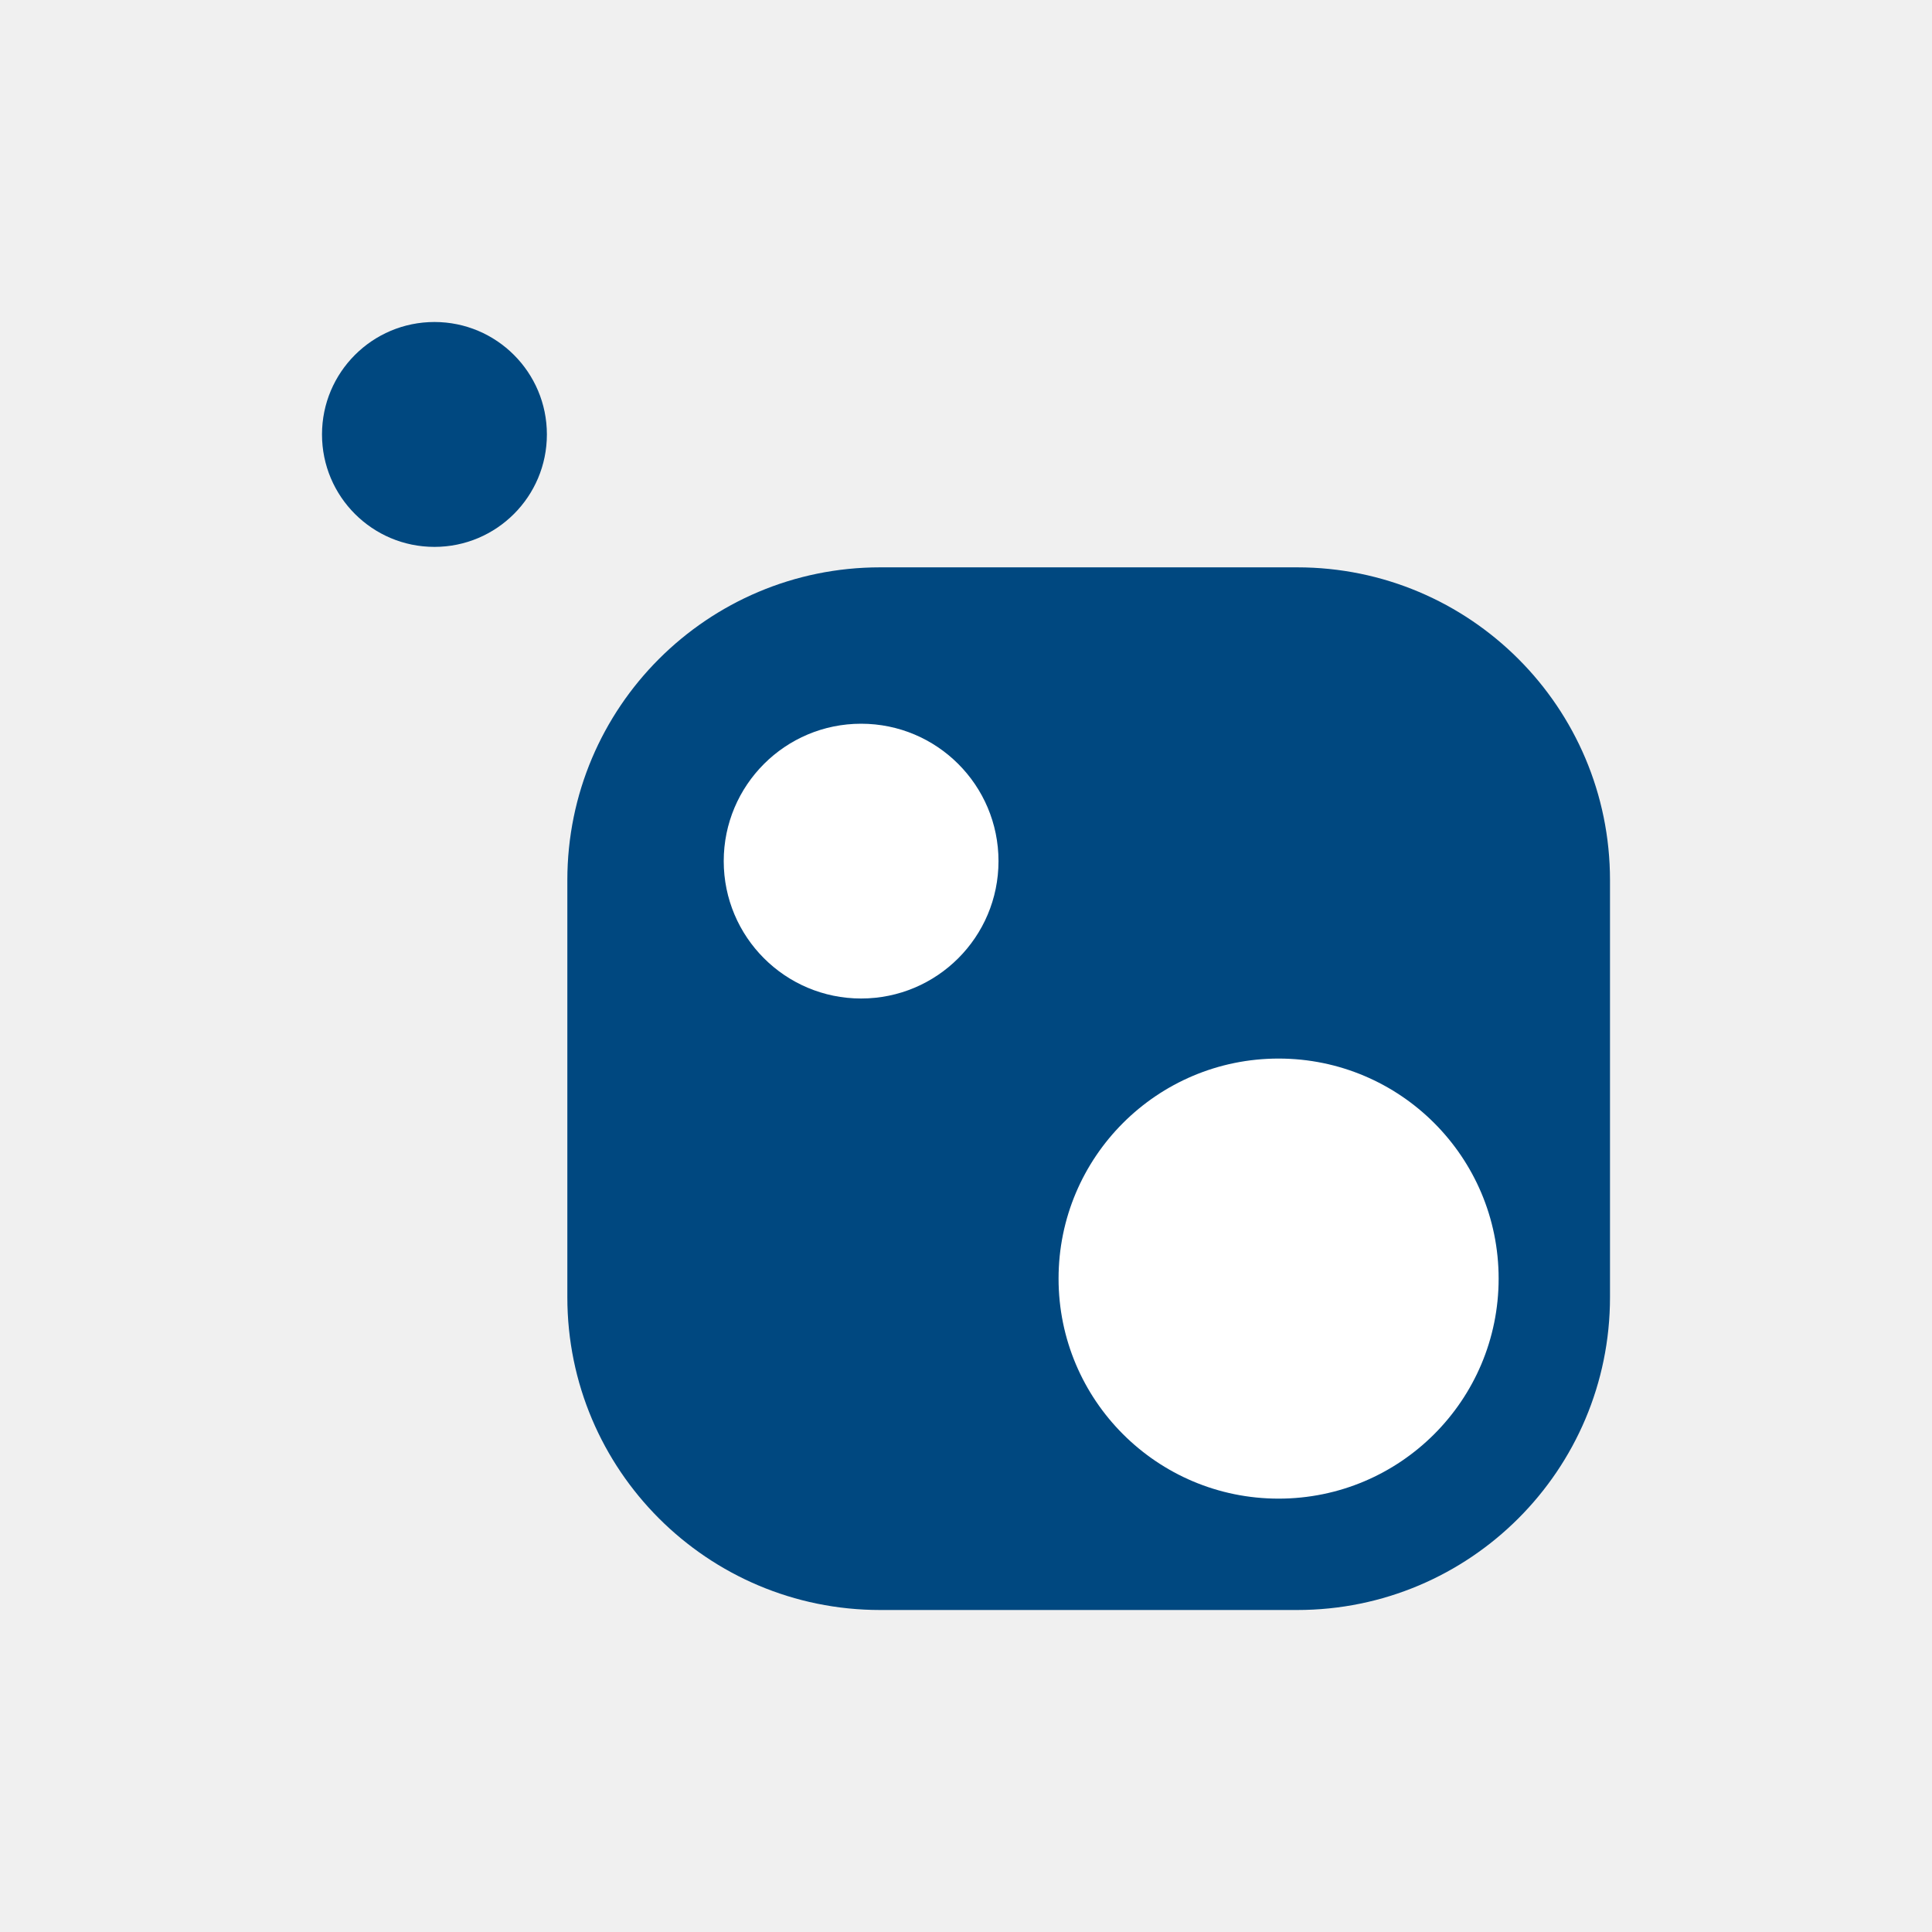
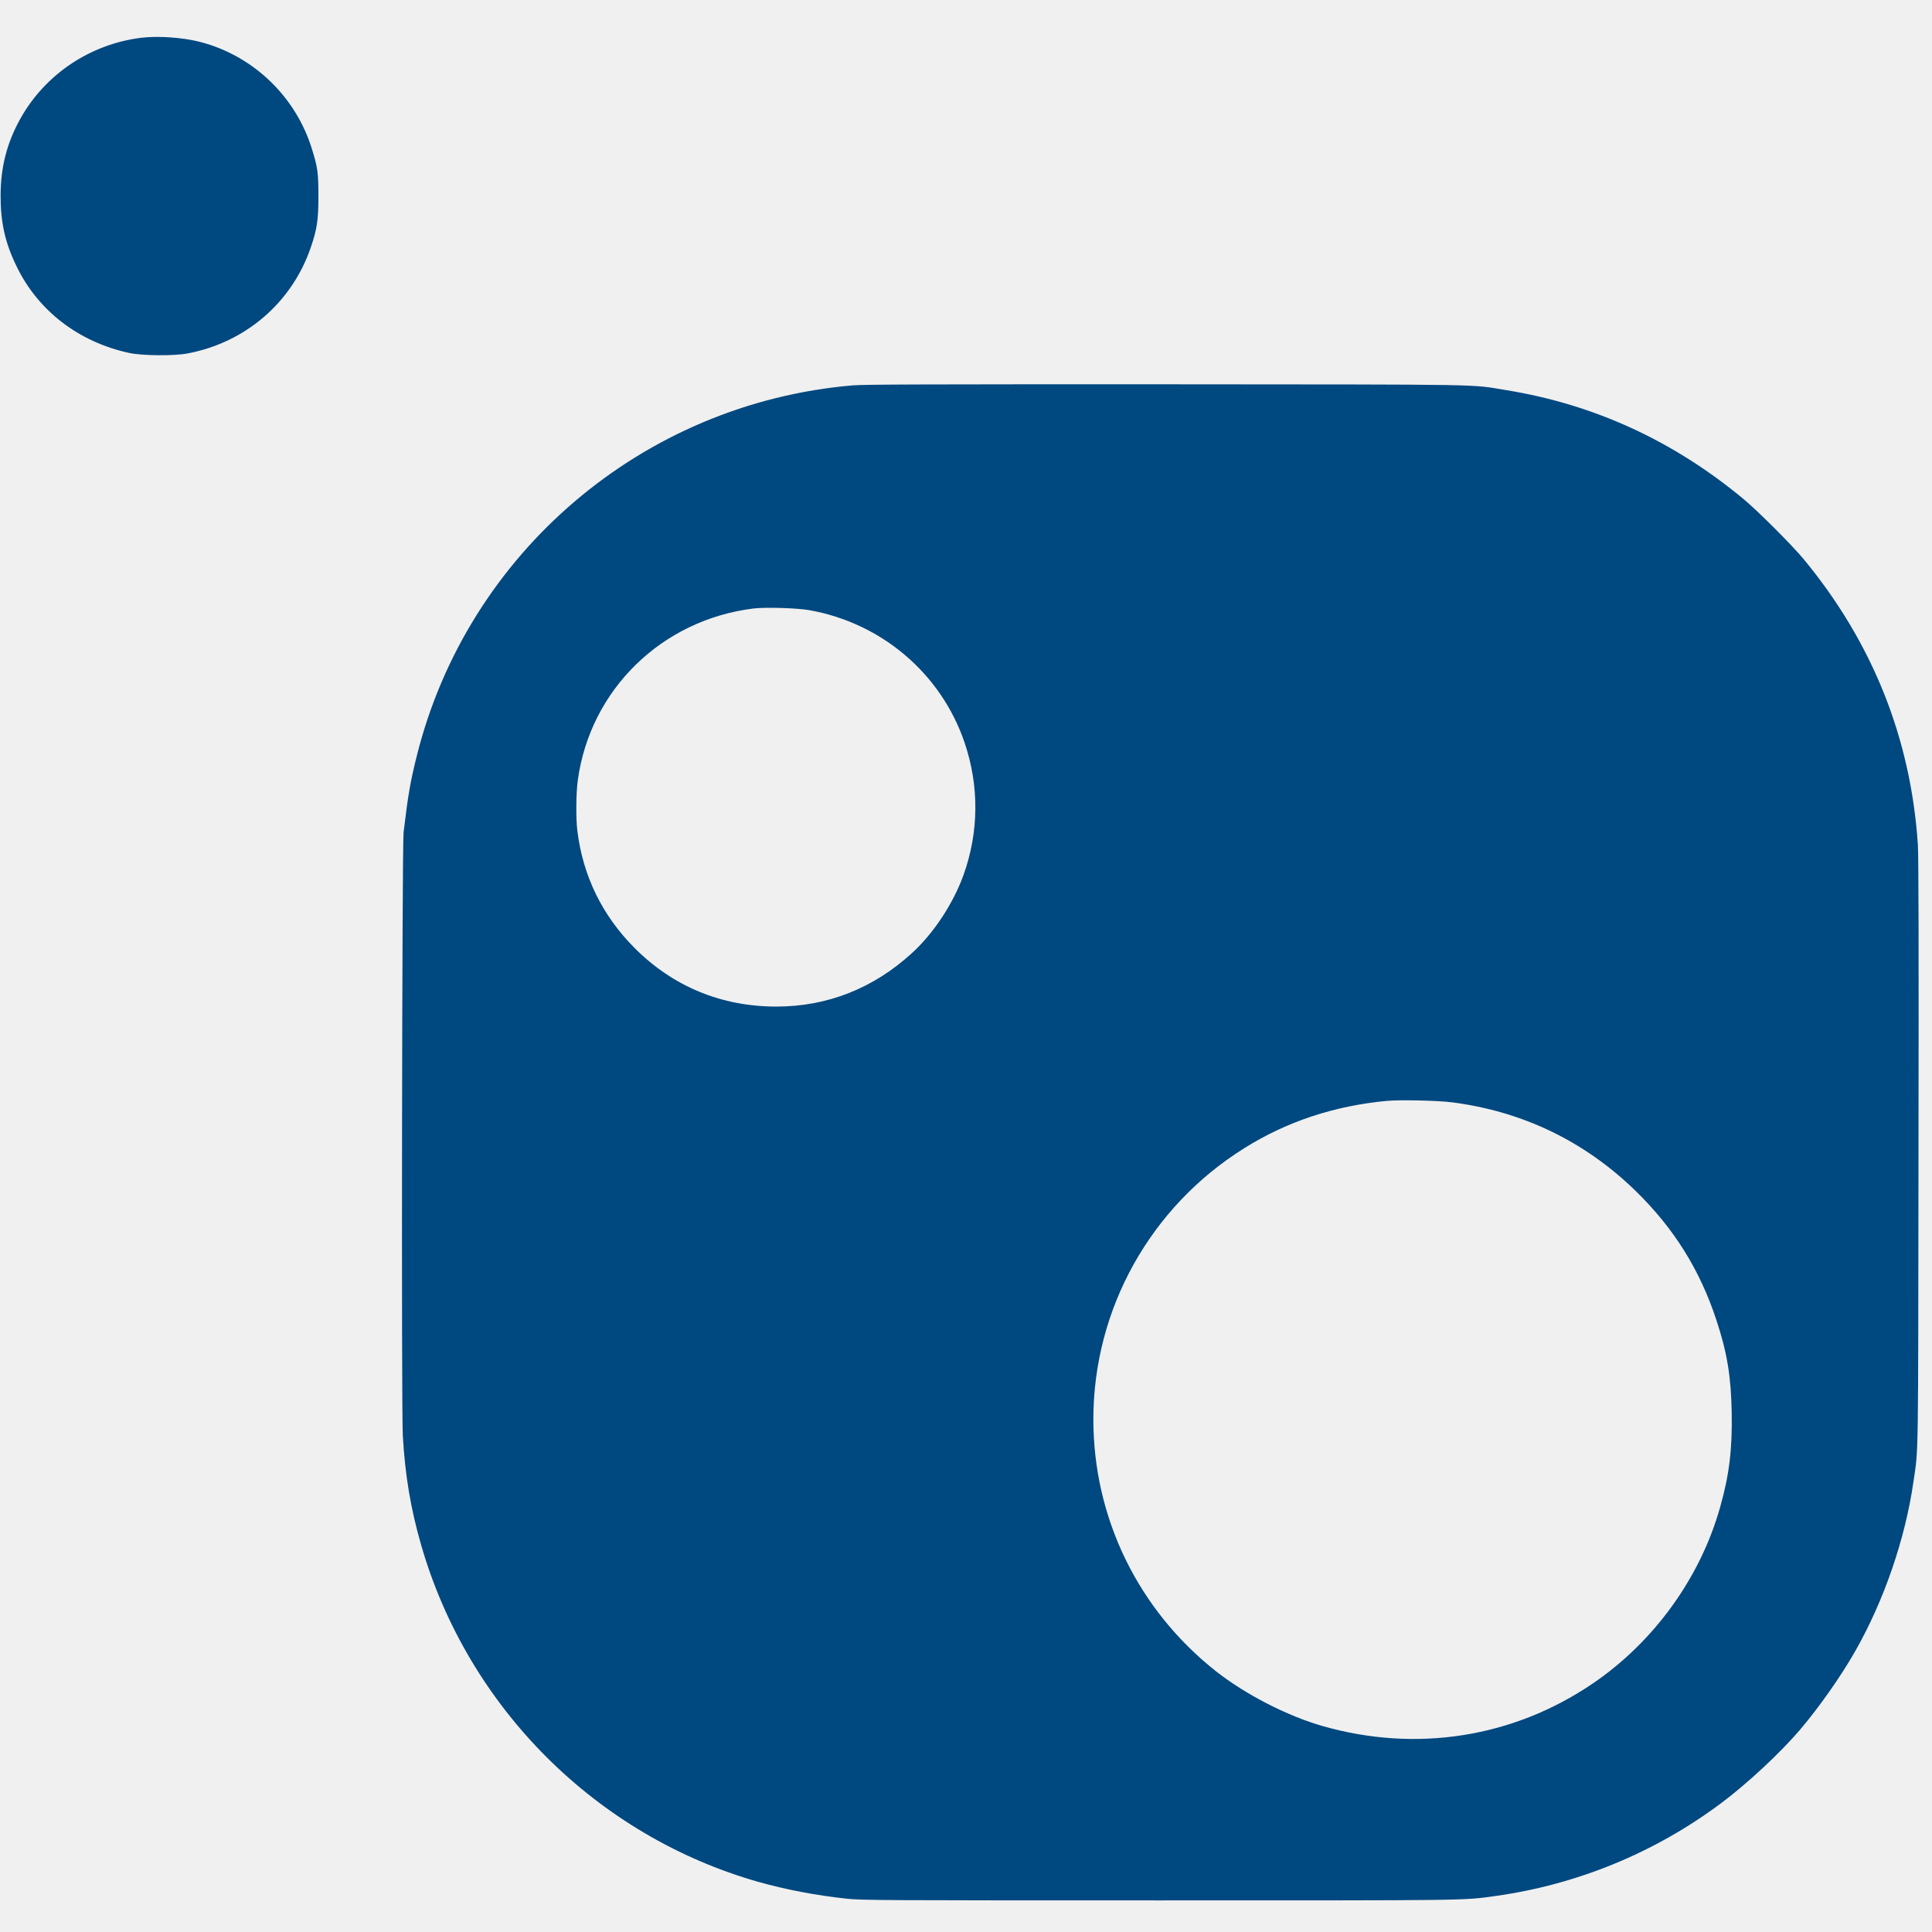
- <svg xmlns="http://www.w3.org/2000/svg" height="800" width="800" viewBox="-90 -150 780 900.001">
-   <rect fill="#004880" ry="145.71" rx="145.71" height="485.71" width="485.71" y="114.291" x="114.29" />
-   <circle fill="#004880" r="52.381" cy="52.381" cx="52.381" />
-   <circle fill="#fff" r="64" cy="251.141" cx="251.14" />
-   <circle fill="#fff" r="102.5" cy="445.621" cx="445.62" />
+ <svg xmlns="http://www.w3.org/2000/svg" viewBox="0 0 128 128">
+   <path d="M9.313 2.508c-3.356.43-6.32 2.418-7.958 5.344C.457 9.457.043 11.07.04 12.969c0 1.789.297 3.117 1.063 4.687 1.421 2.938 4.117 5.008 7.468 5.73.86.184 2.95.2 3.848.032 3.844-.723 6.926-3.375 8.168-7.02.422-1.222.508-1.824.508-3.398 0-1.531-.043-1.883-.418-3.094-1.063-3.492-3.887-6.21-7.406-7.125-1.176-.304-2.825-.418-3.957-.273zM56.5 25.531C42.586 26.72 30.95 36.625 27.602 50.125c-.422 1.688-.579 2.617-.864 5.031-.101.864-.152 38.29-.05 39.969.148 2.613.523 4.844 1.218 7.25 3.106 10.77 11.625 19.27 22.367 22.313 1.829.511 3.766.882 5.82 1.105 1.009.105 2.071.113 20.72.113 20.835 0 20.07.012 22.25-.289a32.469 32.469 0 0014.96-6.148c1.747-1.305 3.922-3.332 5.239-4.875 1.261-1.489 2.699-3.524 3.644-5.188 1.914-3.355 3.324-7.457 3.867-11.25.332-2.273.309-.824.332-21.781.02-13.656.008-19.71-.043-20.438-.468-7.023-3.007-13.374-7.55-18.874-.762-.926-3.082-3.243-4.012-4.012-4.656-3.856-9.867-6.25-15.688-7.2-2.48-.406-.769-.374-22.562-.39-15.938-.004-19.969.008-20.75.07zm-2.875 14.895c4.8.855 8.73 4.21 10.281 8.773.977 2.883.95 5.926-.07 8.77-.68 1.894-2 3.894-3.43 5.187-2.554 2.332-5.601 3.532-8.968 3.532-3.633 0-6.833-1.32-9.383-3.868-2.149-2.152-3.438-4.78-3.805-7.789-.102-.812-.086-2.5.031-3.343.824-6.008 5.57-10.633 11.657-11.376.792-.093 2.867-.03 3.687.114zM96.188 73.03c4.695.602 8.8 2.582 12.18 5.875 2.53 2.469 4.257 5.227 5.35 8.563.708 2.133.97 3.738 1.012 6.125.043 2.43-.16 4.125-.77 6.27-1.315 4.679-4.397 8.937-8.46 11.69-5.25 3.563-11.648 4.571-17.836 2.813-2.344-.66-5.14-2.097-7.102-3.64-5.164-4.079-8.132-10.172-8.124-16.715.007-7.282 3.773-14.051 10-17.942 2.8-1.757 5.968-2.808 9.437-3.132.855-.083 3.395-.024 4.313.093zm0 0" fill="#004880" />
</svg>
